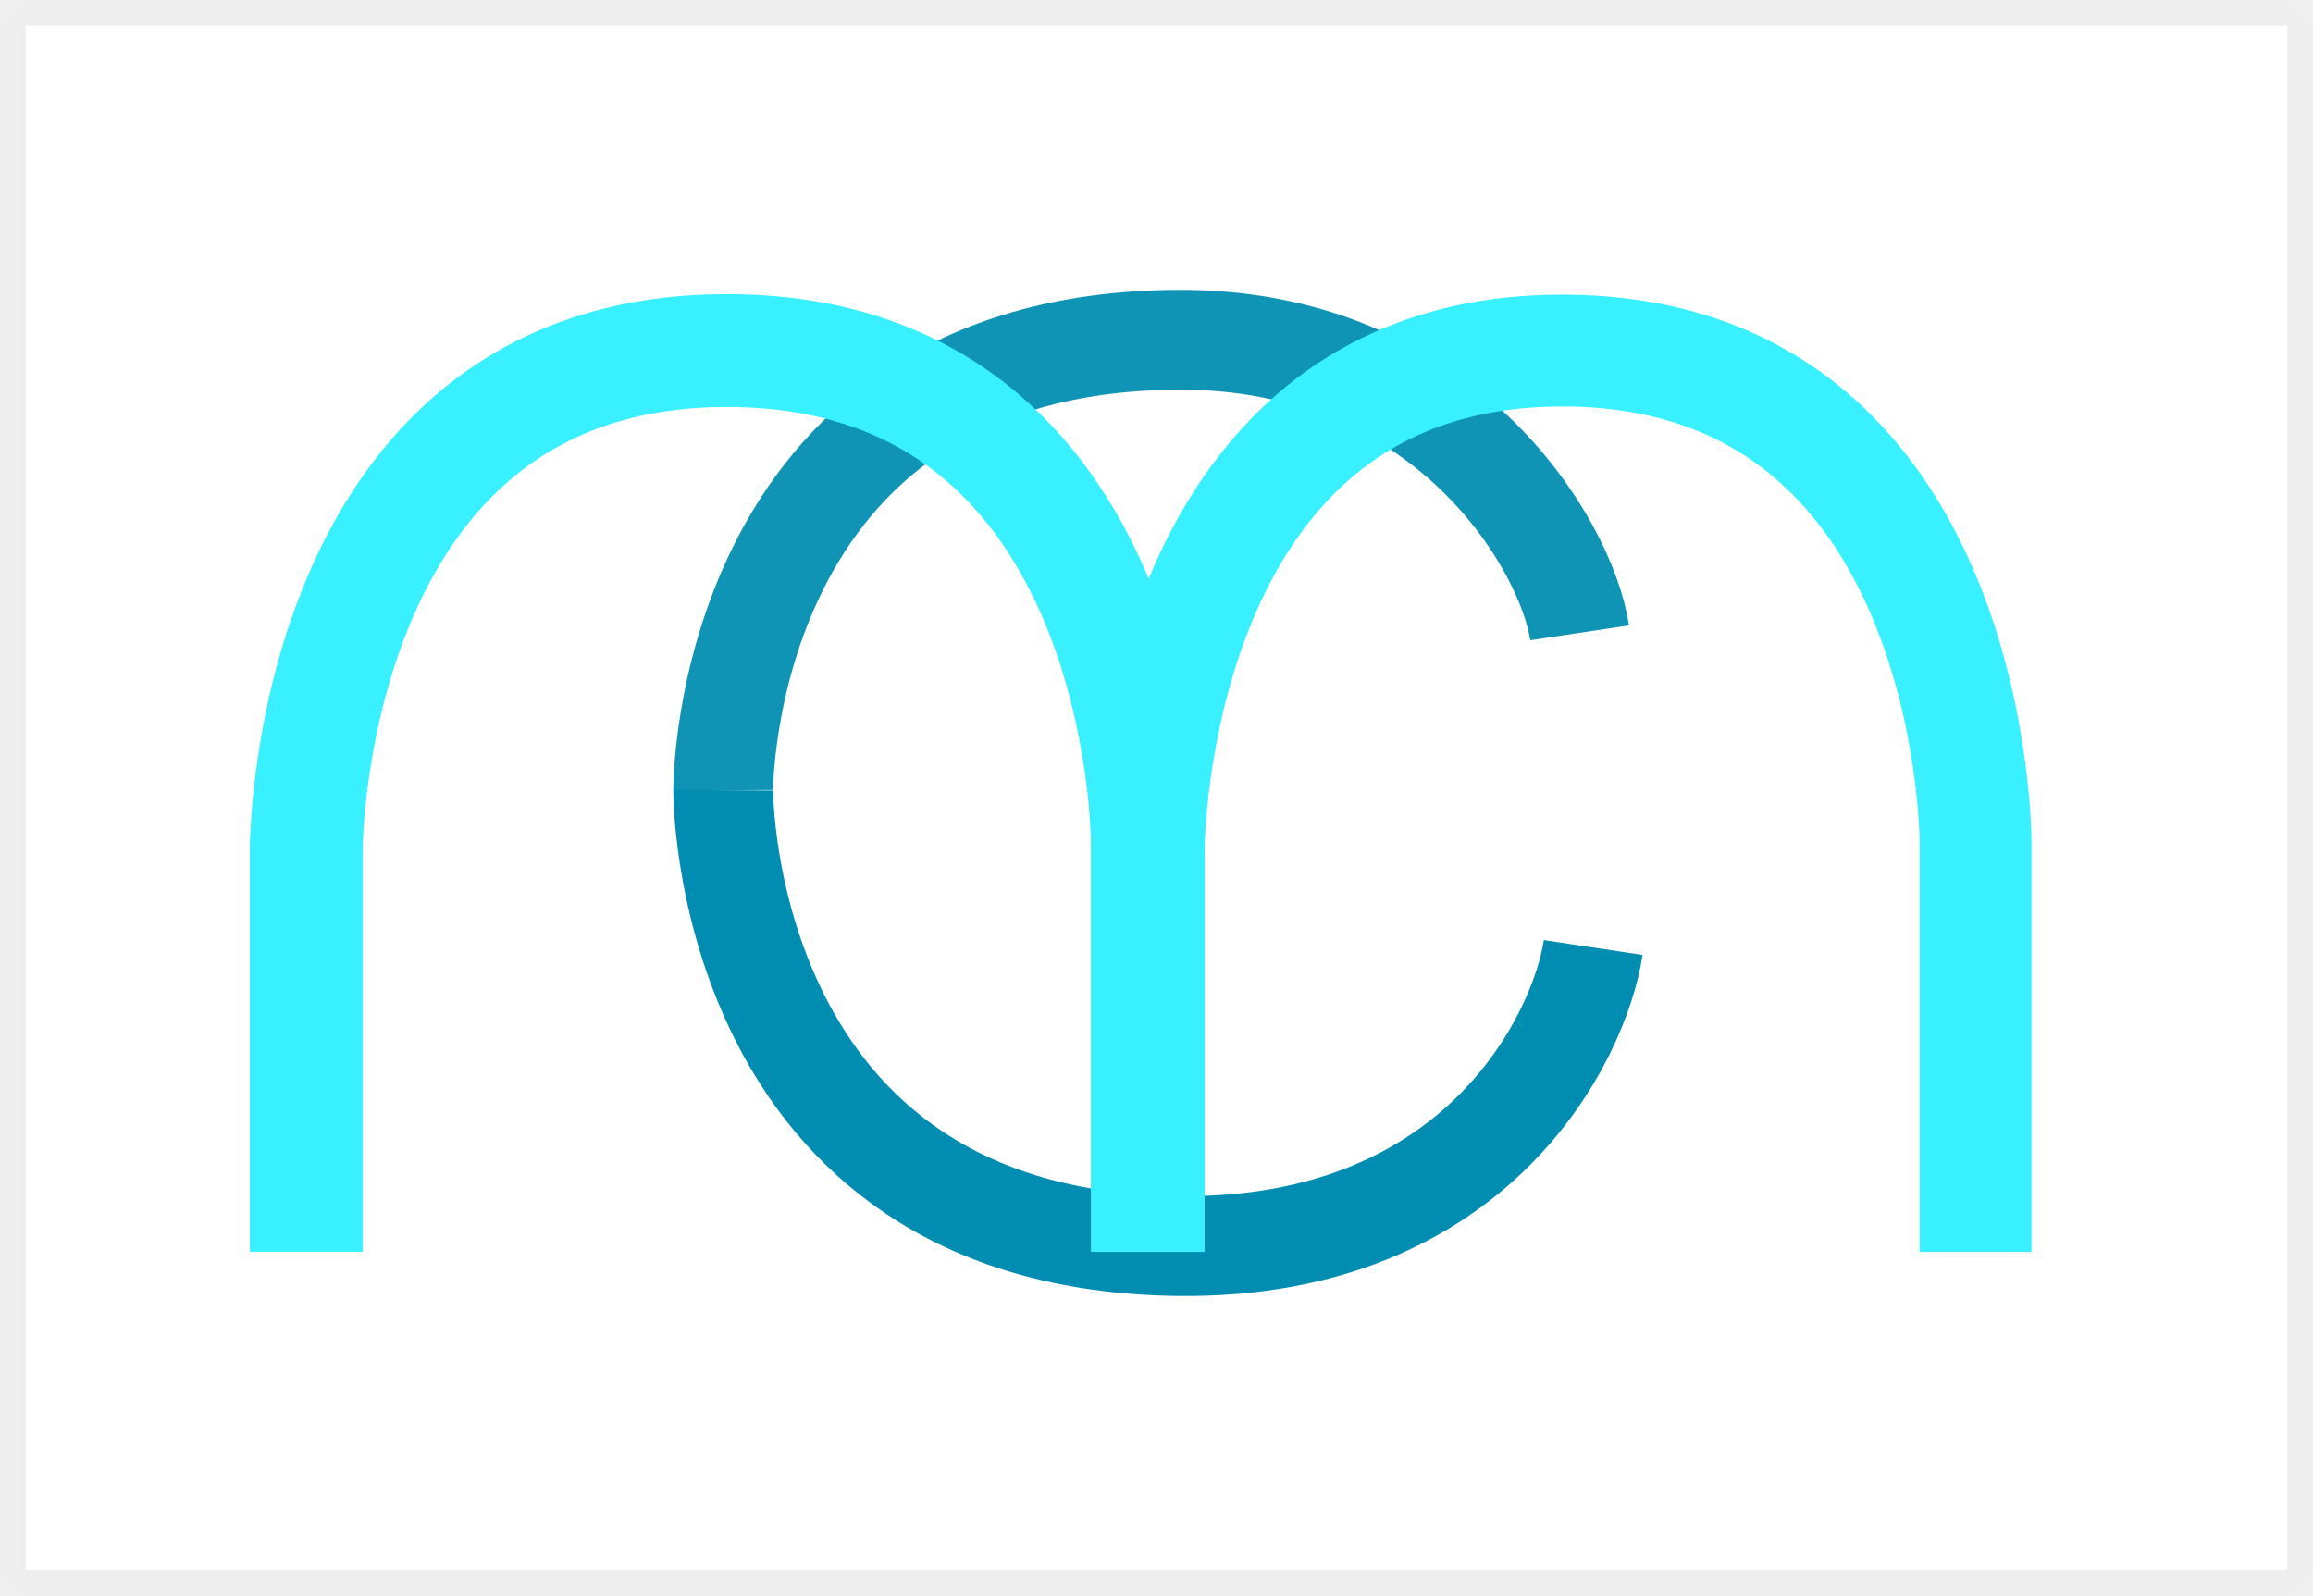
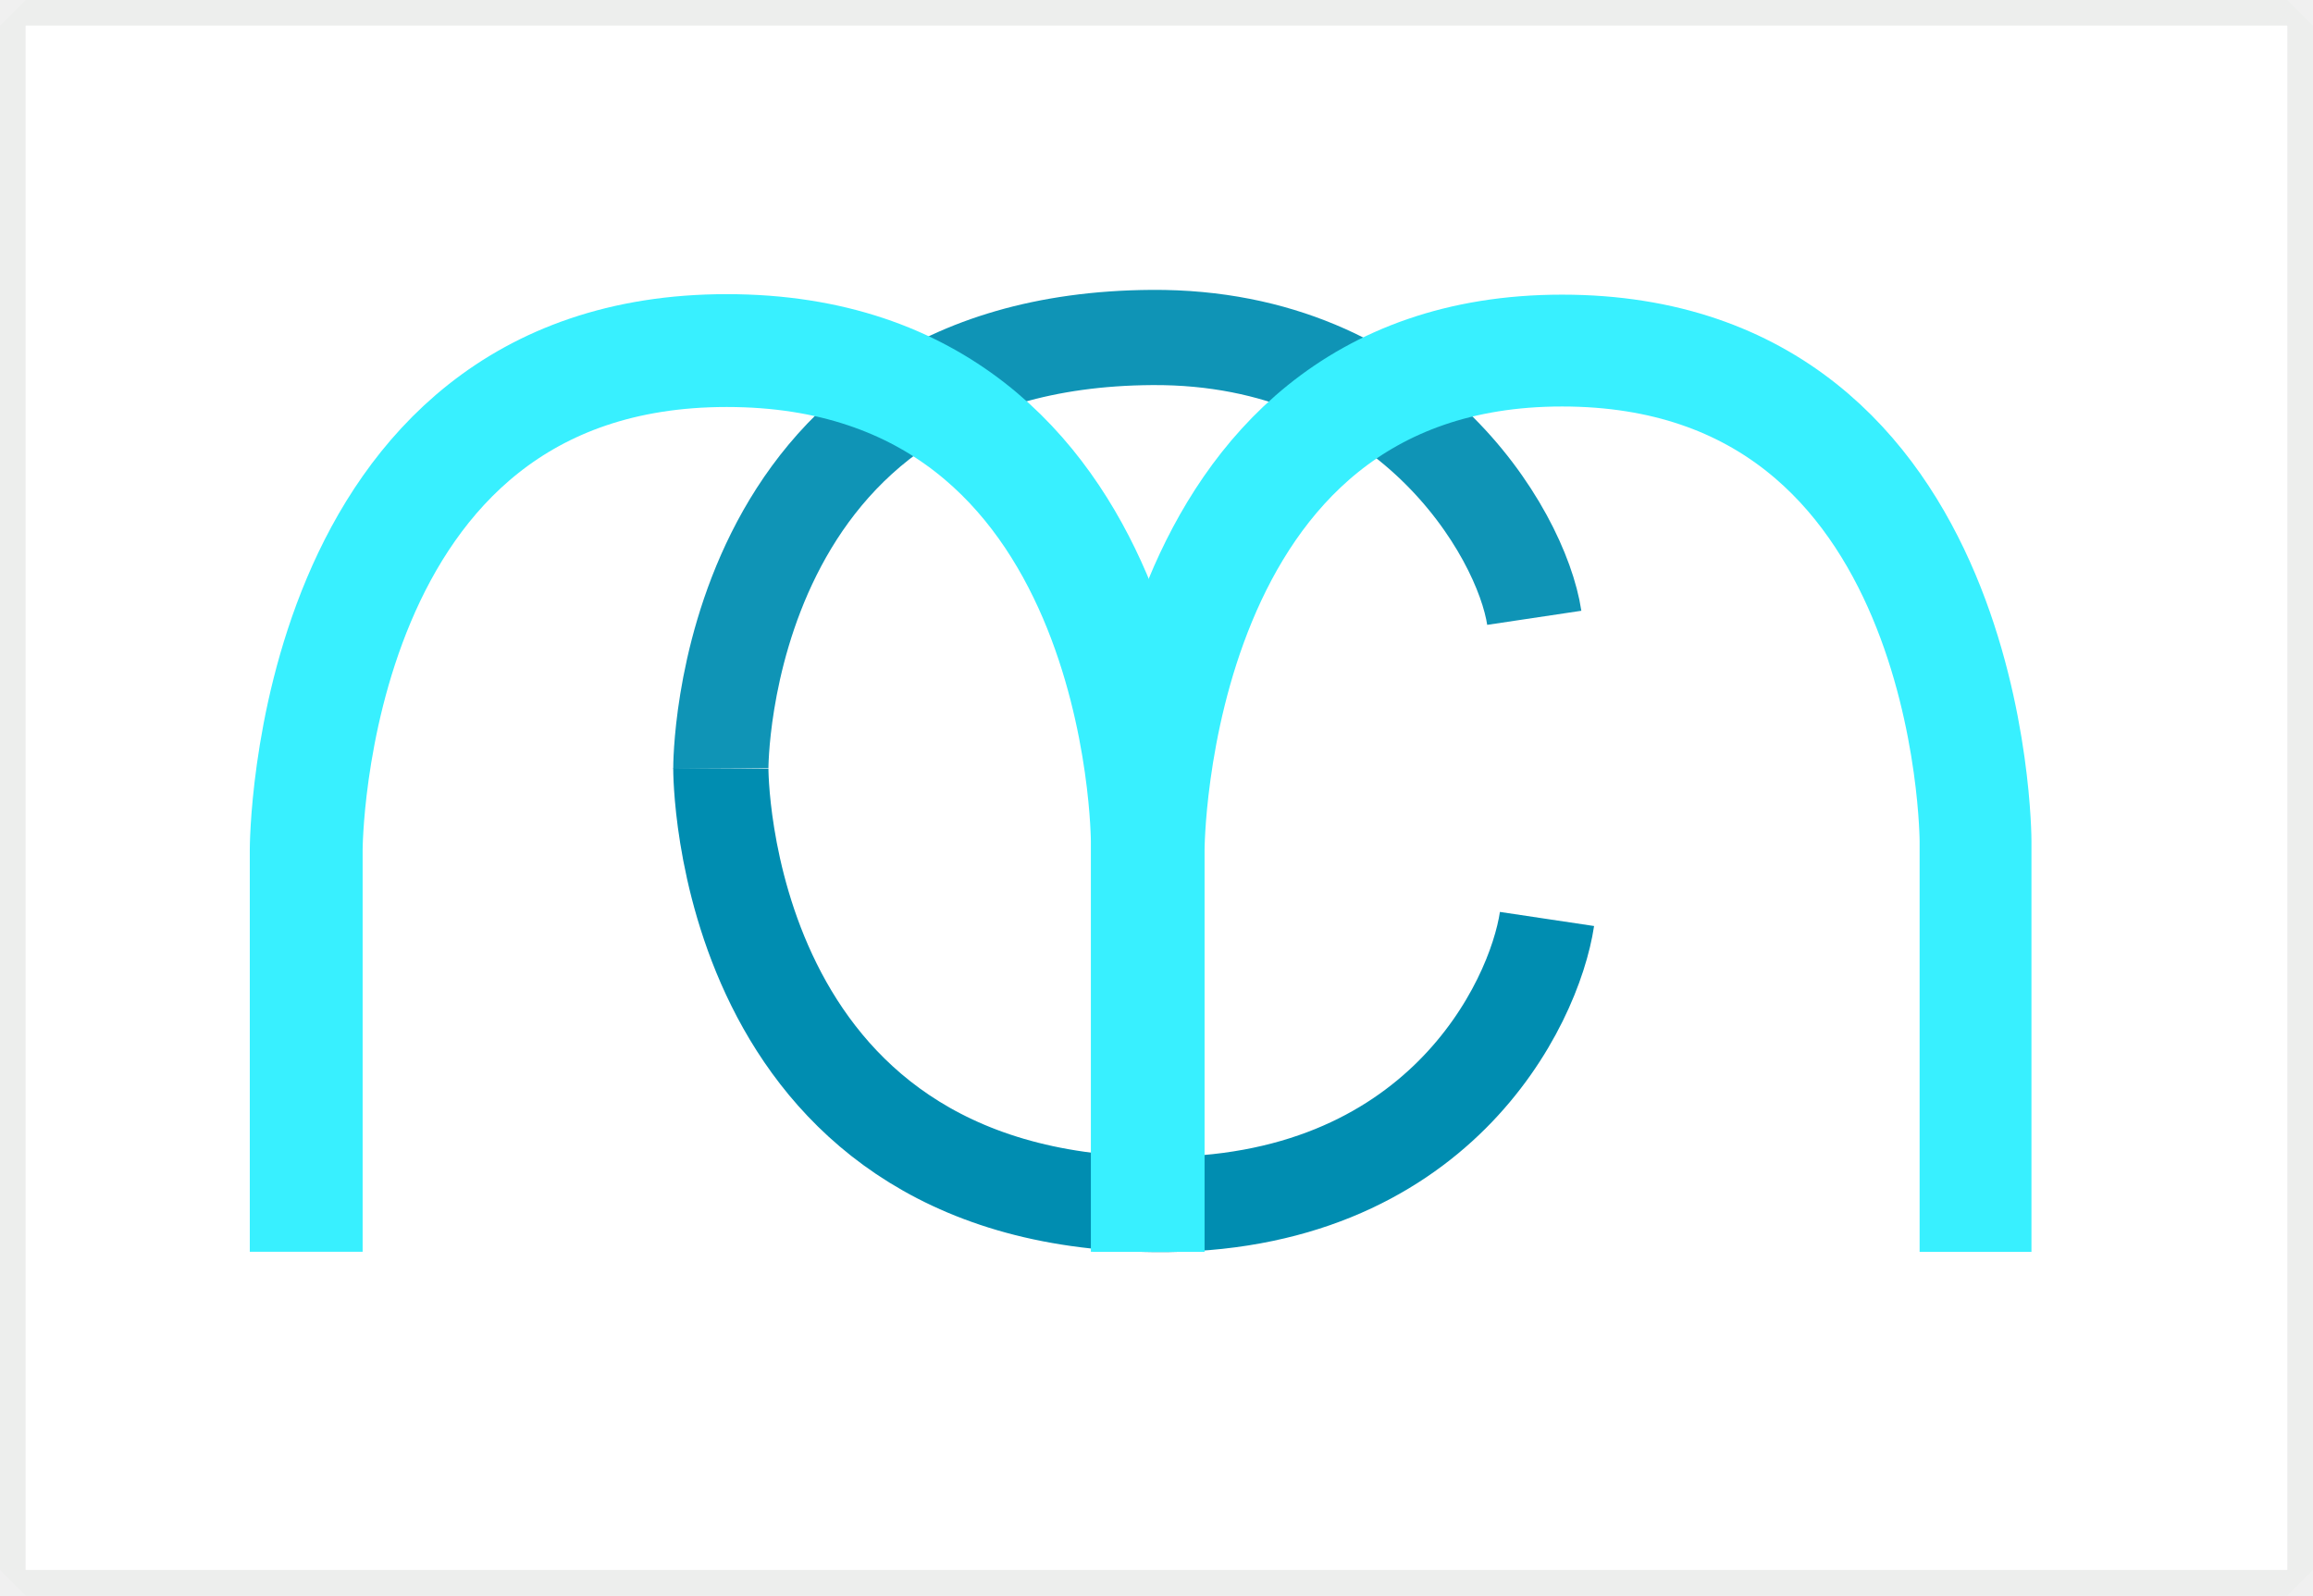
<svg xmlns="http://www.w3.org/2000/svg" width="25.438mm" height="17.548mm" viewBox="0 0 25.438 17.548" version="1.1" id="svg853">
  <defs id="defs847" />
  <g id="layer1" transform="translate(-96.98636,-154.4225)">
    <rect style="opacity:1;fill:#ffffff;fill-opacity:1;stroke:#edeeed;stroke-width:0.564;stroke-linejoin:bevel;stroke-miterlimit:4;stroke-dasharray:none;stroke-opacity:1;paint-order:markers stroke fill" id="rect1087" width="24.874" height="16.984" x="97.268" y="154.704" />
-     <path style="fill:none;stroke:#008db1;stroke-width:1.098;stroke-linecap:butt;stroke-linejoin:miter;stroke-miterlimit:4;stroke-dasharray:none;stroke-opacity:0.941" d="m 104.94,163.113 c 0,0 -0.024,-4.921 4.992,-4.954 2.939,-0.019 4.279,2.238 4.427,3.223" id="path1019" />
-     <path style="fill:none;stroke:#008db1;stroke-width:1.098;stroke-linecap:butt;stroke-linejoin:miter;stroke-miterlimit:4;stroke-dasharray:none;stroke-opacity:1" d="m 104.94,163.113 c 0,0 -0.03,4.964 5.022,5.013 3.272,0.032 4.398,-2.298 4.546,-3.283" id="path1019-4" />
+     <path style="fill:none;stroke:#008db1;stroke-width:1.047;stroke-linecap:butt;stroke-linejoin:miter;stroke-miterlimit:4;stroke-dasharray:none;stroke-opacity:0.941" d="m 104.914,162.873 c 0,0 -0.023,-4.708 4.741,-4.739 2.791,-0.018 4.064,2.141 4.205,3.083" id="path1019" />
+     <path style="fill:none;stroke:#008db1;stroke-width:1.047;stroke-linecap:butt;stroke-linejoin:miter;stroke-miterlimit:4;stroke-dasharray:none;stroke-opacity:1" d="m 104.914,162.873 c 0,0 -0.028,4.749 4.769,4.796 3.107,0.031 4.176,-2.198 4.317,-3.14" id="path1019-4" />
    <path style="fill:none;stroke:#38f0ff;stroke-width:1.241;stroke-linecap:butt;stroke-linejoin:miter;stroke-miterlimit:4;stroke-dasharray:none;stroke-opacity:1" d="m 100.354,168.189 v -4.421 c 0,0 0,-5.49 4.625,-5.49 4.625,0 4.625,5.395 4.625,5.395 v 4.516" id="path835" />
    <path style="fill:none;stroke:#38f0ff;stroke-width:1.23;stroke-linecap:butt;stroke-linejoin:miter;stroke-miterlimit:4;stroke-dasharray:none;stroke-opacity:1" d="m 109.619,168.19 v -4.421 c 0,0 -1e-5,-5.491 4.547,-5.491 4.547,0 4.547,5.396 4.547,5.396 v 4.516" id="path835-4" />
  </g>
</svg>
